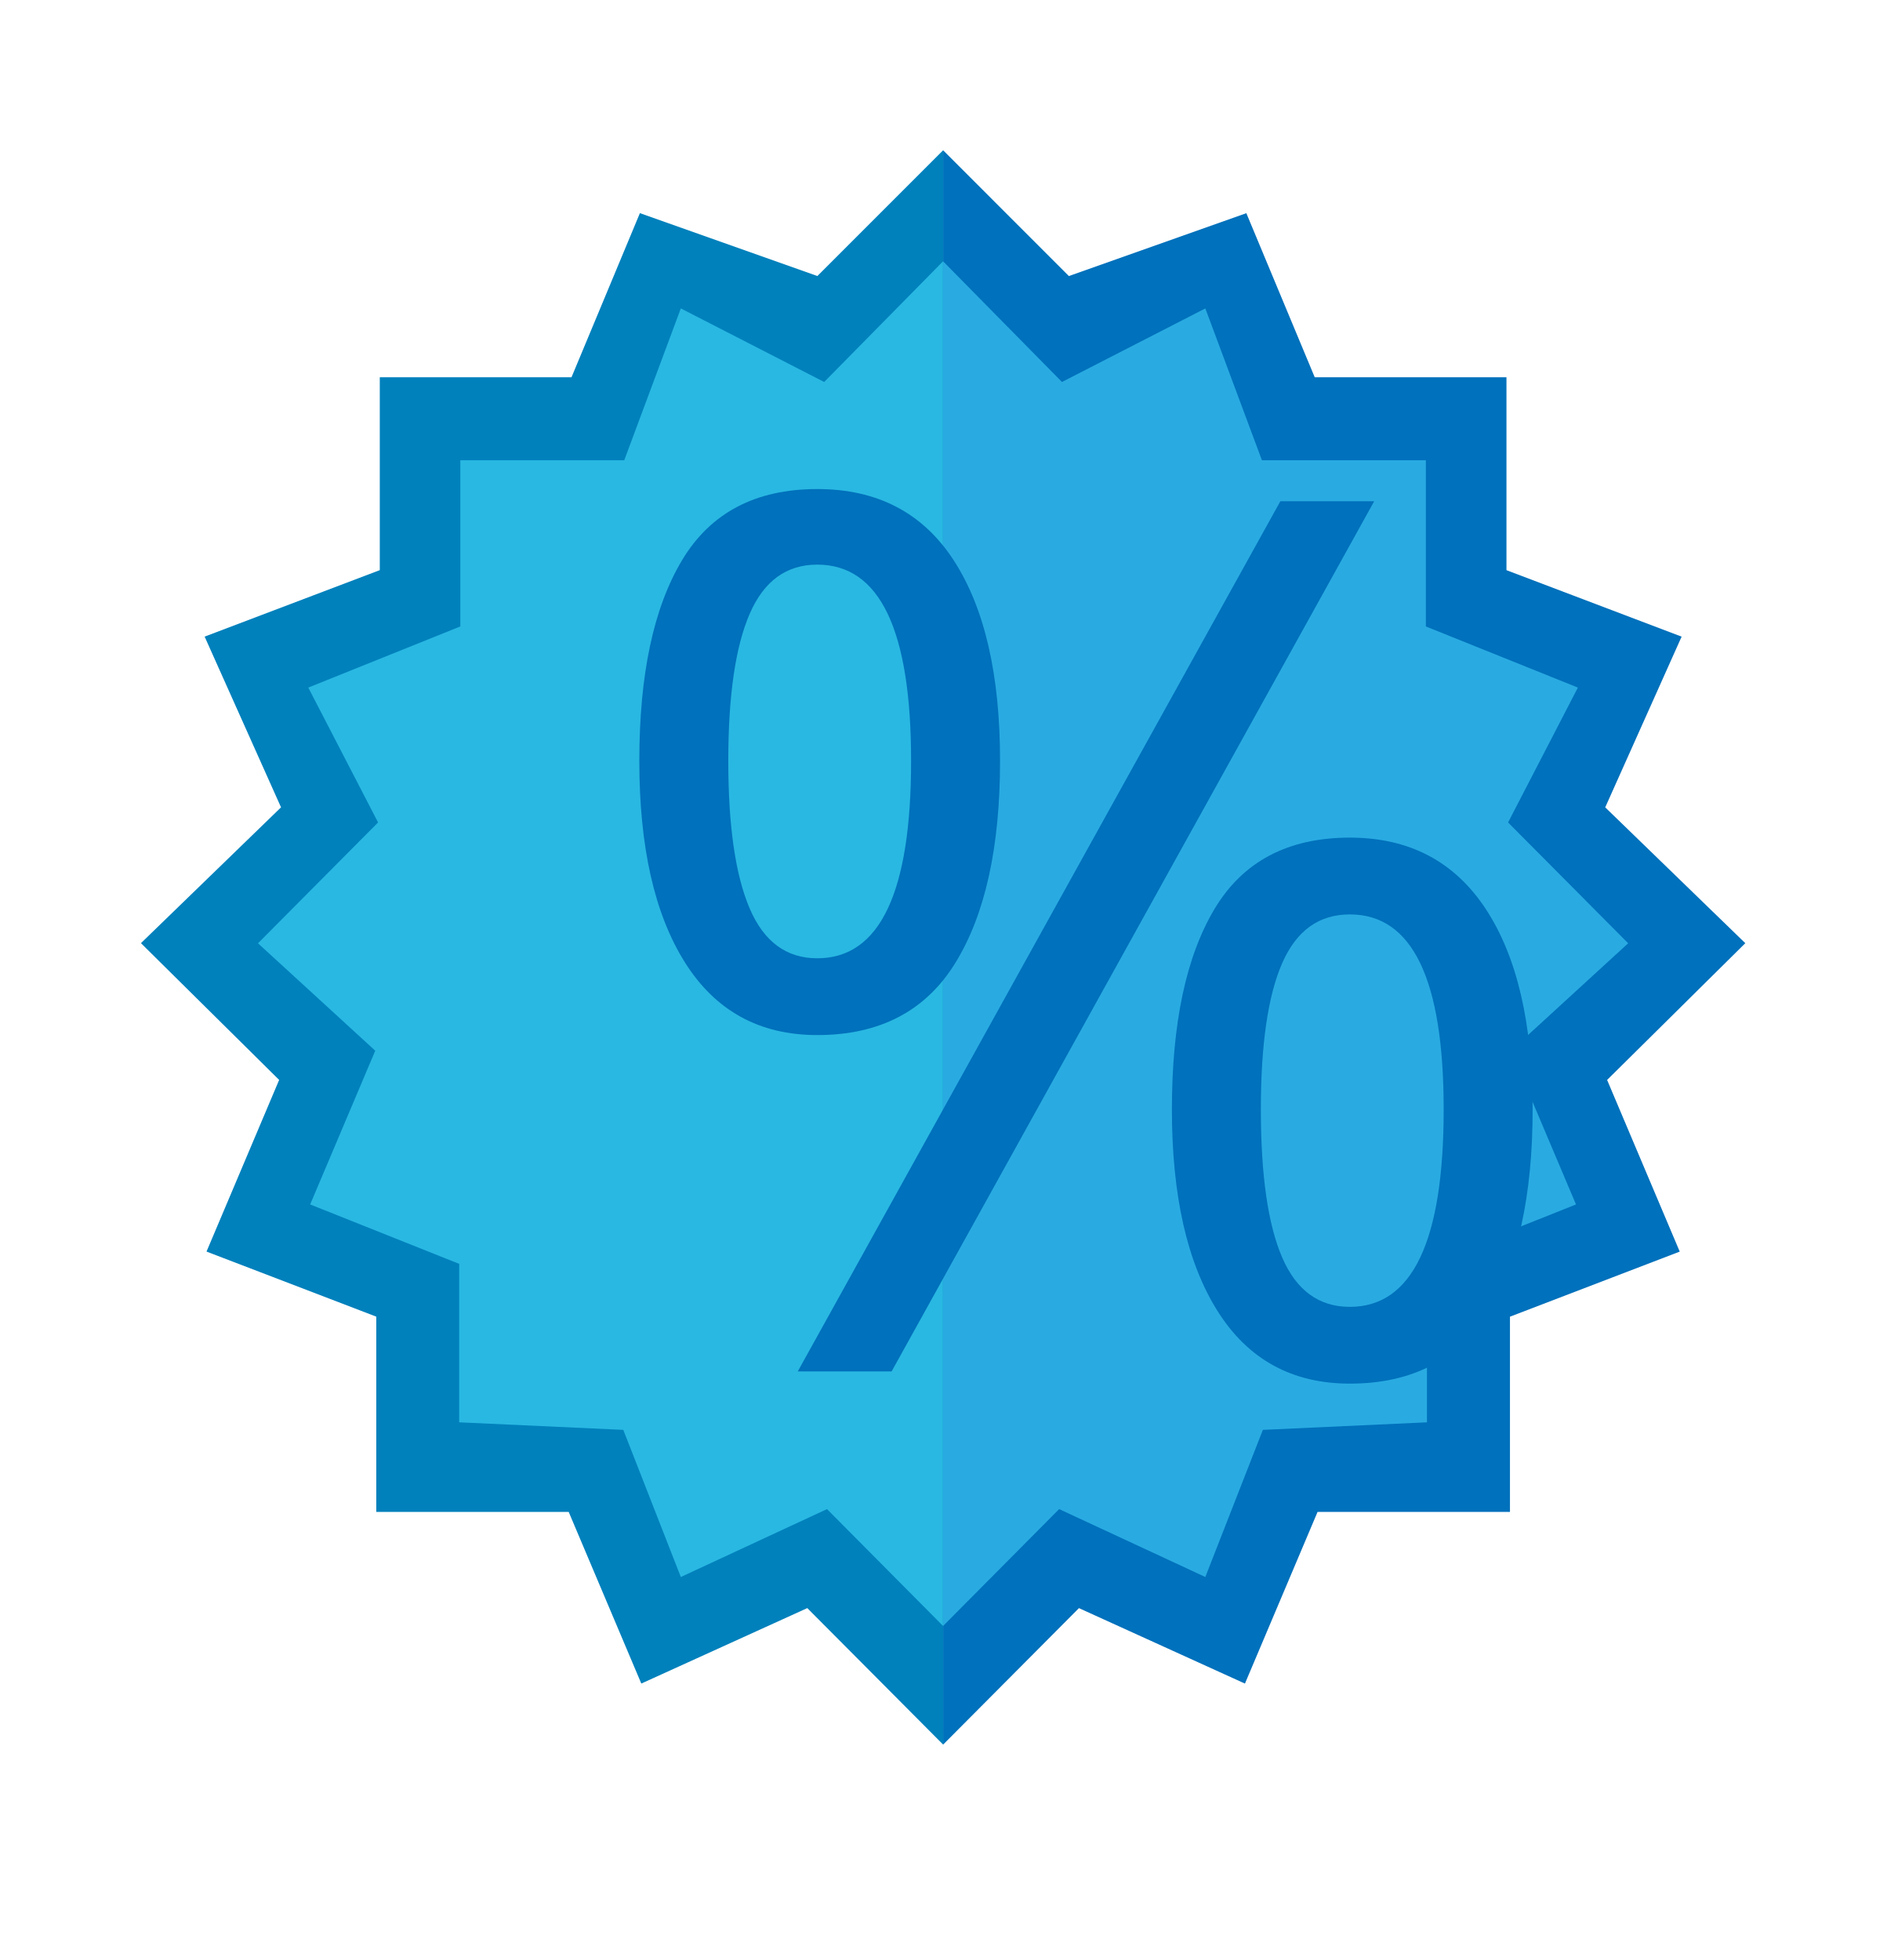
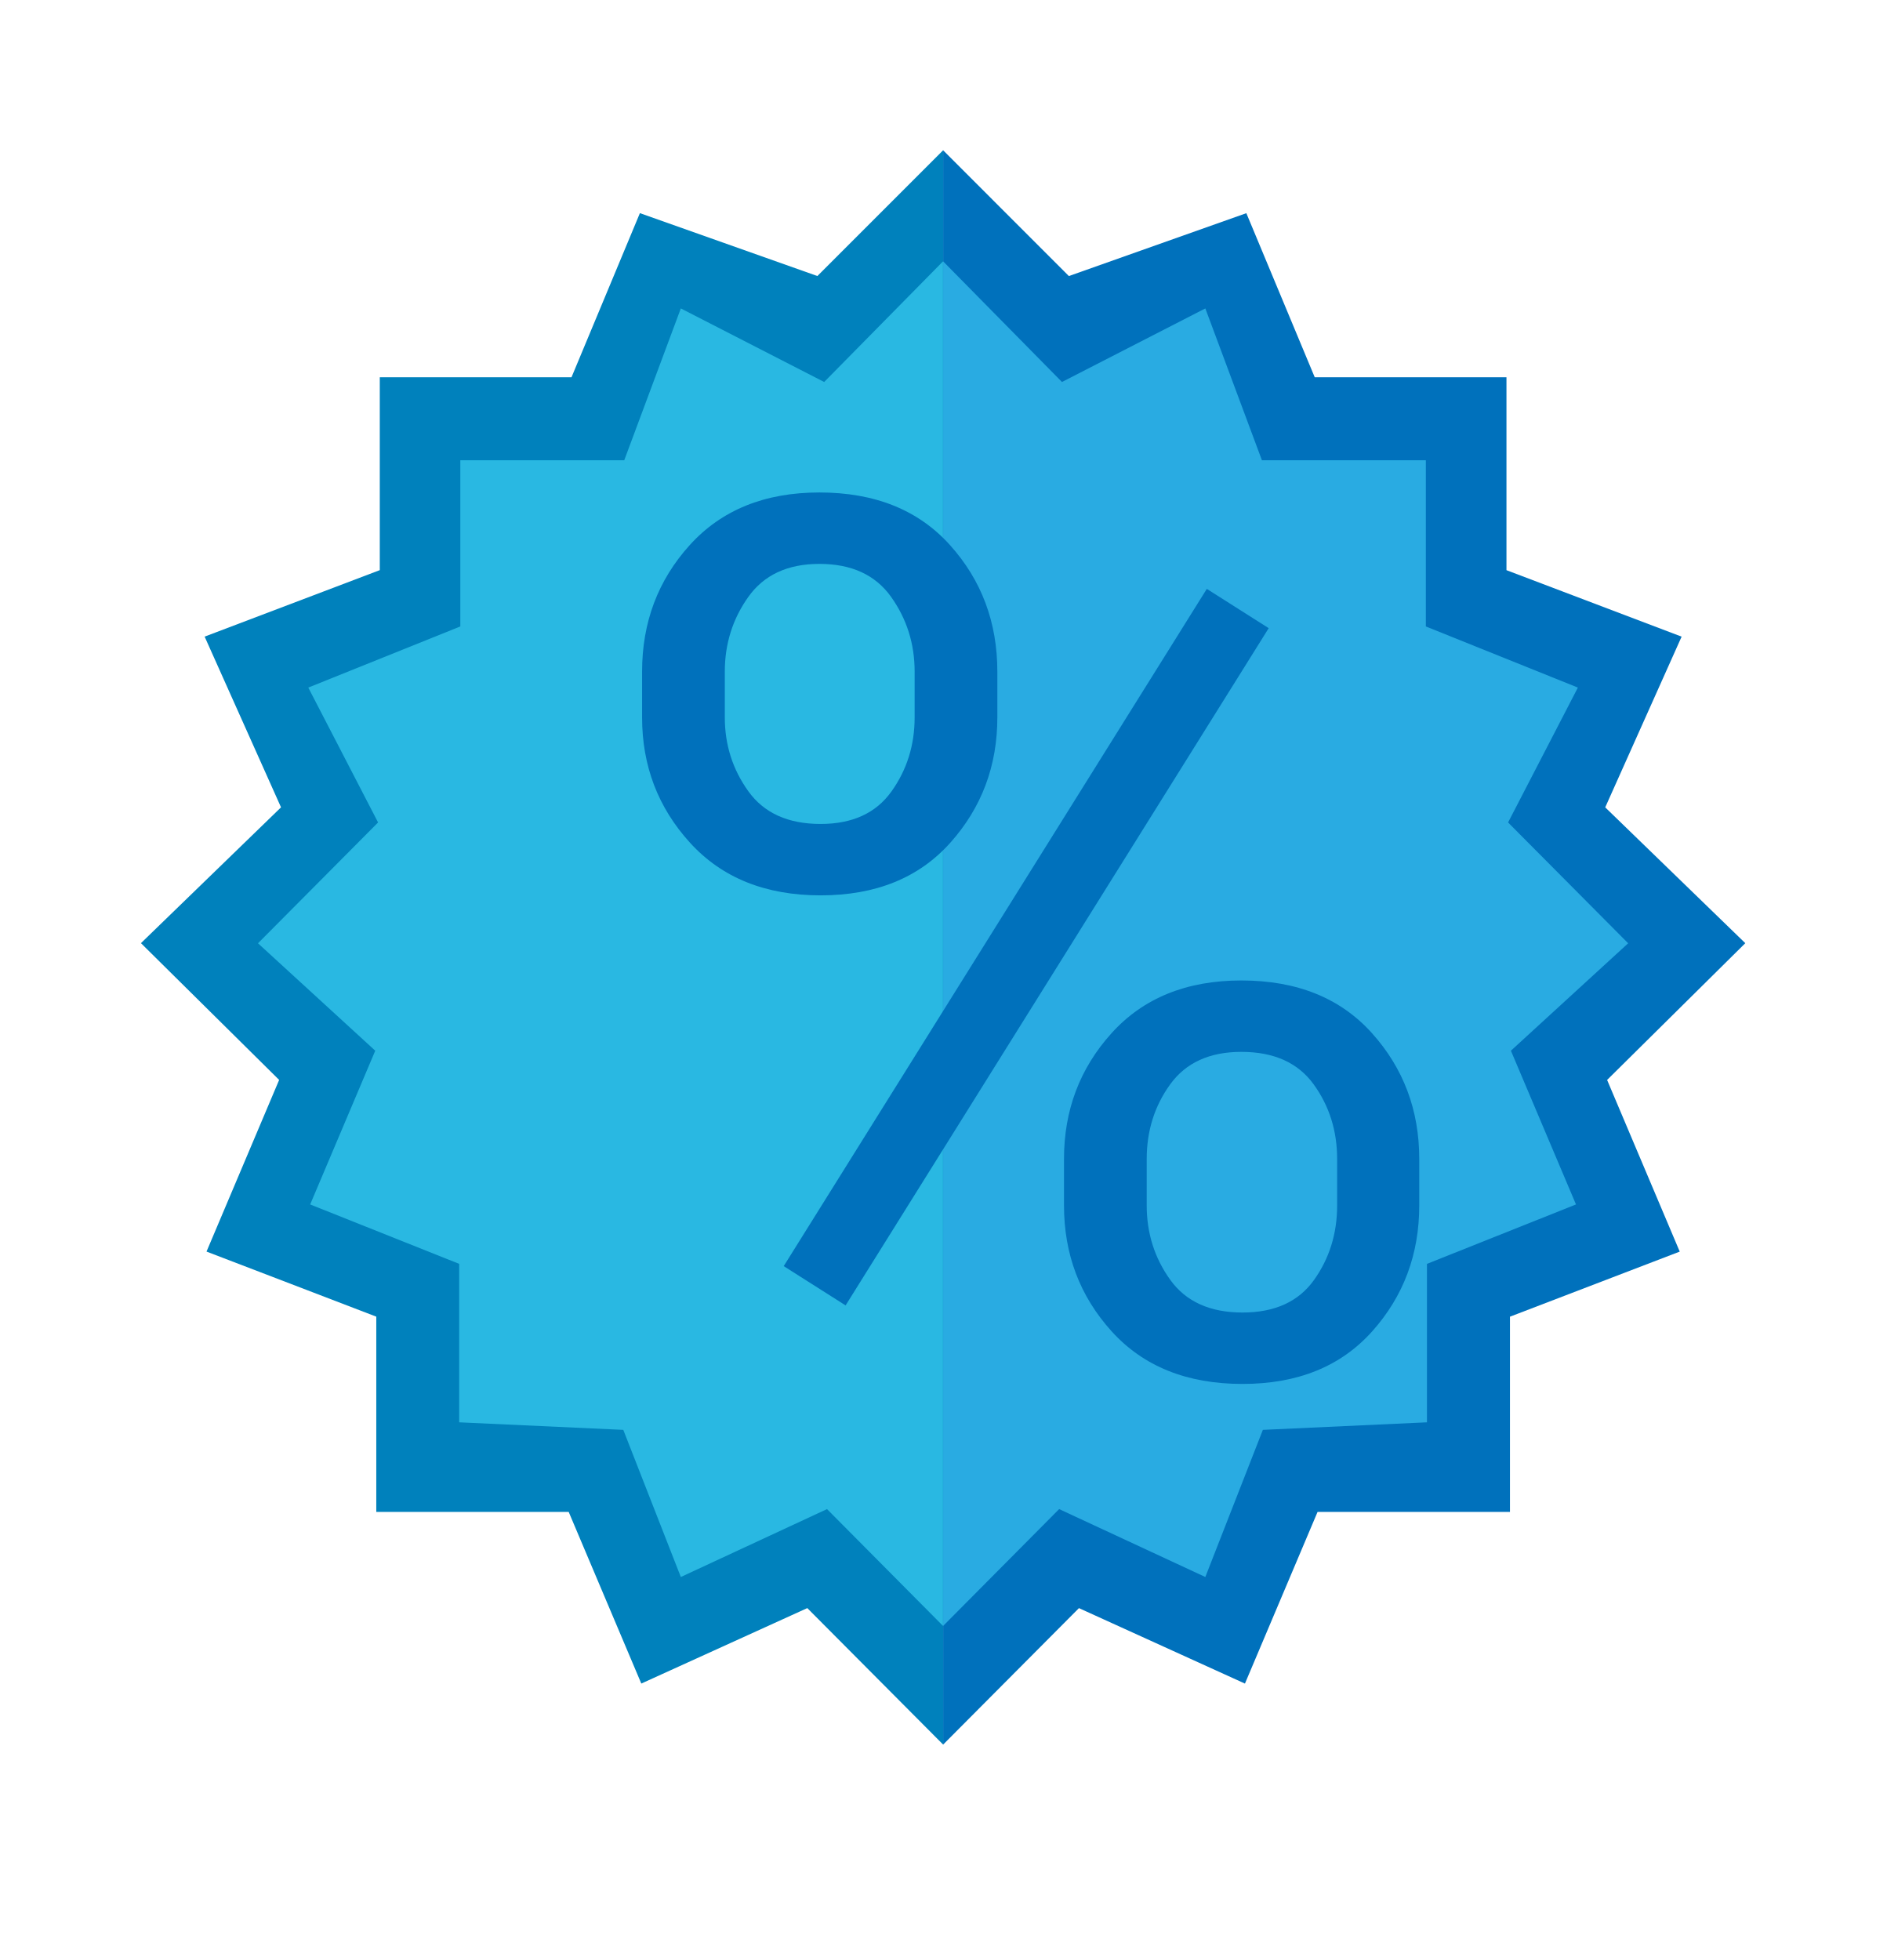
<svg xmlns="http://www.w3.org/2000/svg" viewBox="0 0 2000.19 2078.07">
  <defs>
    <style>
      .cls-1 {
        fill: #0081bc;
      }

      .cls-2 {
        fill: #29b8e2;
      }

      .cls-3 {
-         font-family: CascadiaCode-Regular, 'Cascadia Code';
+         font-family:Roboto-Regular,Roboto;
        font-size: 1292.18px;
        font-variation-settings: 'wght' 400;
      }

      .cls-3, .cls-4 {
        fill: #0071bc;
      }

      .cls-5 {
        fill: #29abe2;
      }
    </style>
  </defs>
  <g id="Layer_2" data-name="Layer 2">
    <g>
      <polygon class="cls-4" points="1850.52 1000 1702 856 1783 675 1597.29 604.52 1597.29 400 1394 400 1321.48 226.02 1133.32 292.68 1000 159.35 1000 1849.68 1144 1705 1320 1785 1397 1603 1601 1603 1601 1396 1781 1327 1704 1145 1850.52 1000" />
      <polygon class="cls-1" points="678.48 225.98 605.97 399.97 402.68 399.97 402.68 604.48 216.97 674.97 297.97 855.97 149.45 999.97 295.97 1144.97 218.97 1326.97 398.97 1395.97 398.97 1602.97 602.97 1602.97 679.97 1784.97 855.97 1704.97 999.97 1849.65 999.97 159.32 866.65 292.65 678.48 225.98" />
    </g>
  </g>
  <g id="Layer_3" data-name="Layer 3">
    <g>
      <polygon class="cls-5" points="1726.32 1000.1 1599 872 1673 729 1511.81 664.19 1511.81 488 1338 488 1278 327 1126 405 1000 277.1 1000 1723.87 1123 1600 1278 1672 1339 1516 1513 1508 1513 1340 1671 1277 1602 1114 1726.32 1000.1" />
      <polygon class="cls-2" points="721.87 327 661.87 488 488.06 488 488.06 664.19 326.87 729 400.87 872 273.55 1000.1 397.87 1114 328.87 1277 486.87 1340 486.87 1508 660.87 1516 721.87 1672 876.87 1600 999.87 1723.87 999.87 277.1 873.87 405 721.87 327" />
    </g>
  </g>
  <g id="Layer_4" data-name="Layer 4">
    <text class="cls-3" transform="translate(614.55 1454.06)">
      <tspan x="0" y="0">%</tspan>
    </text>
  </g>
</svg>
